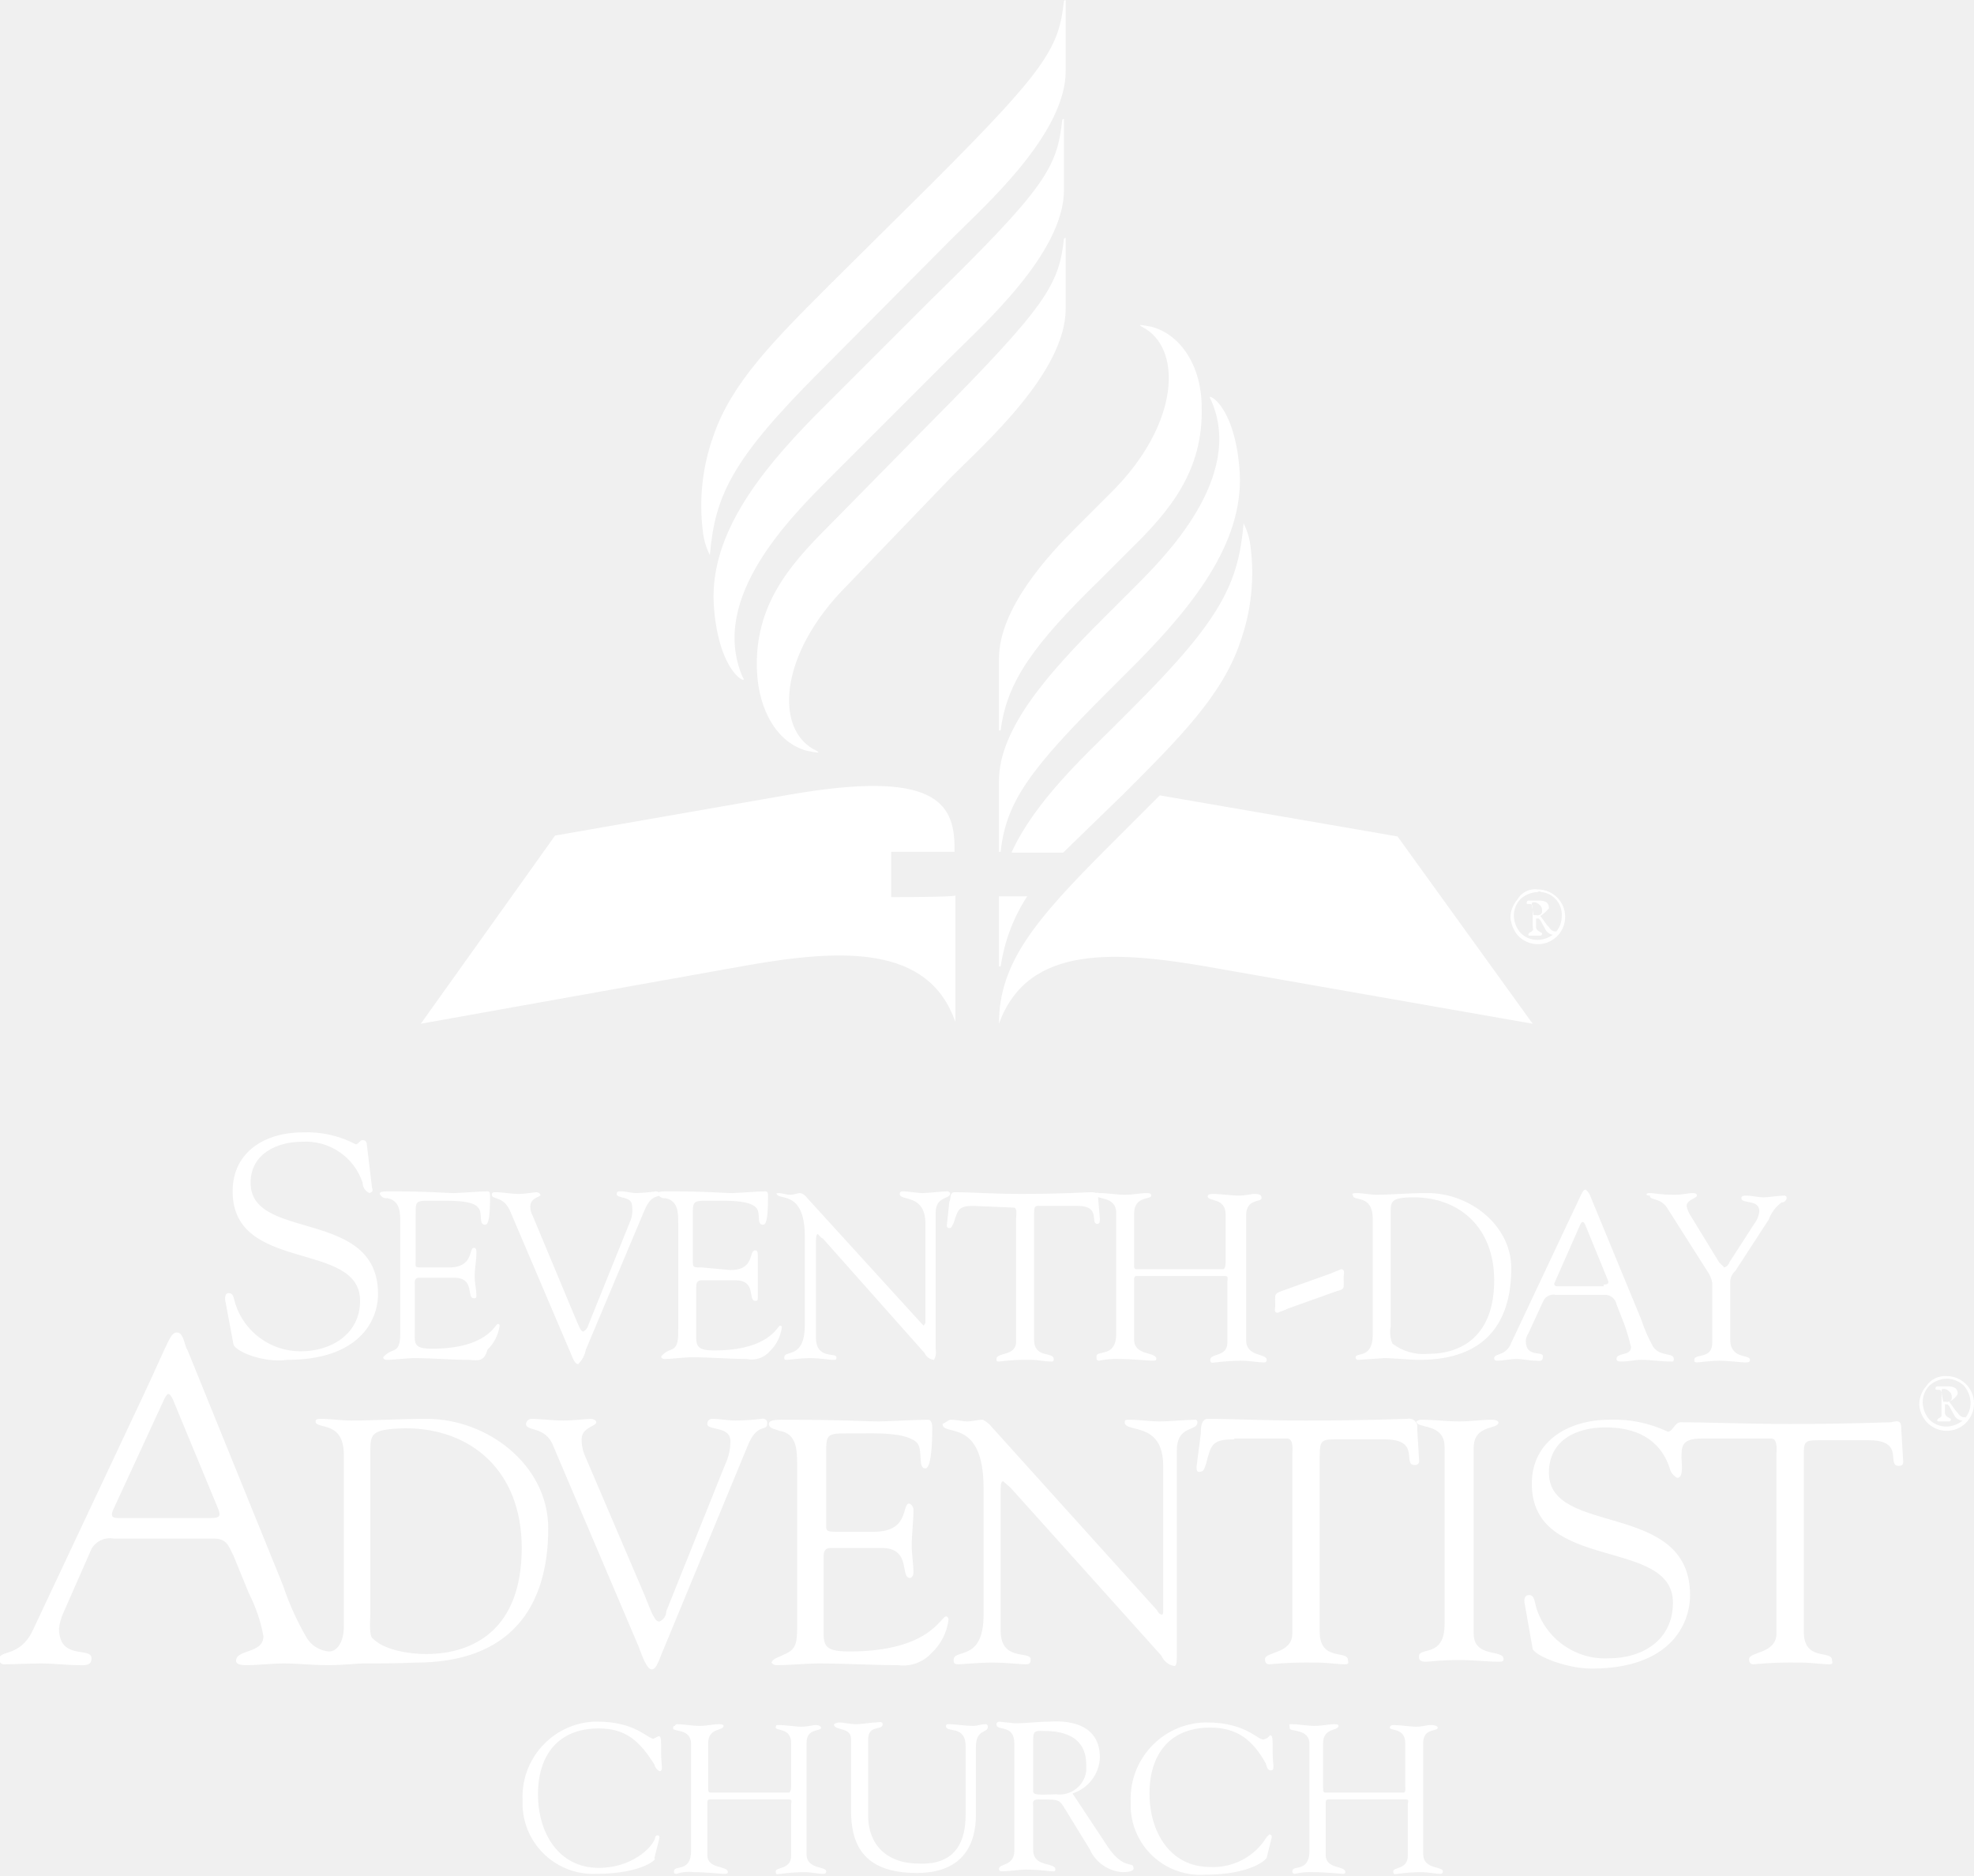
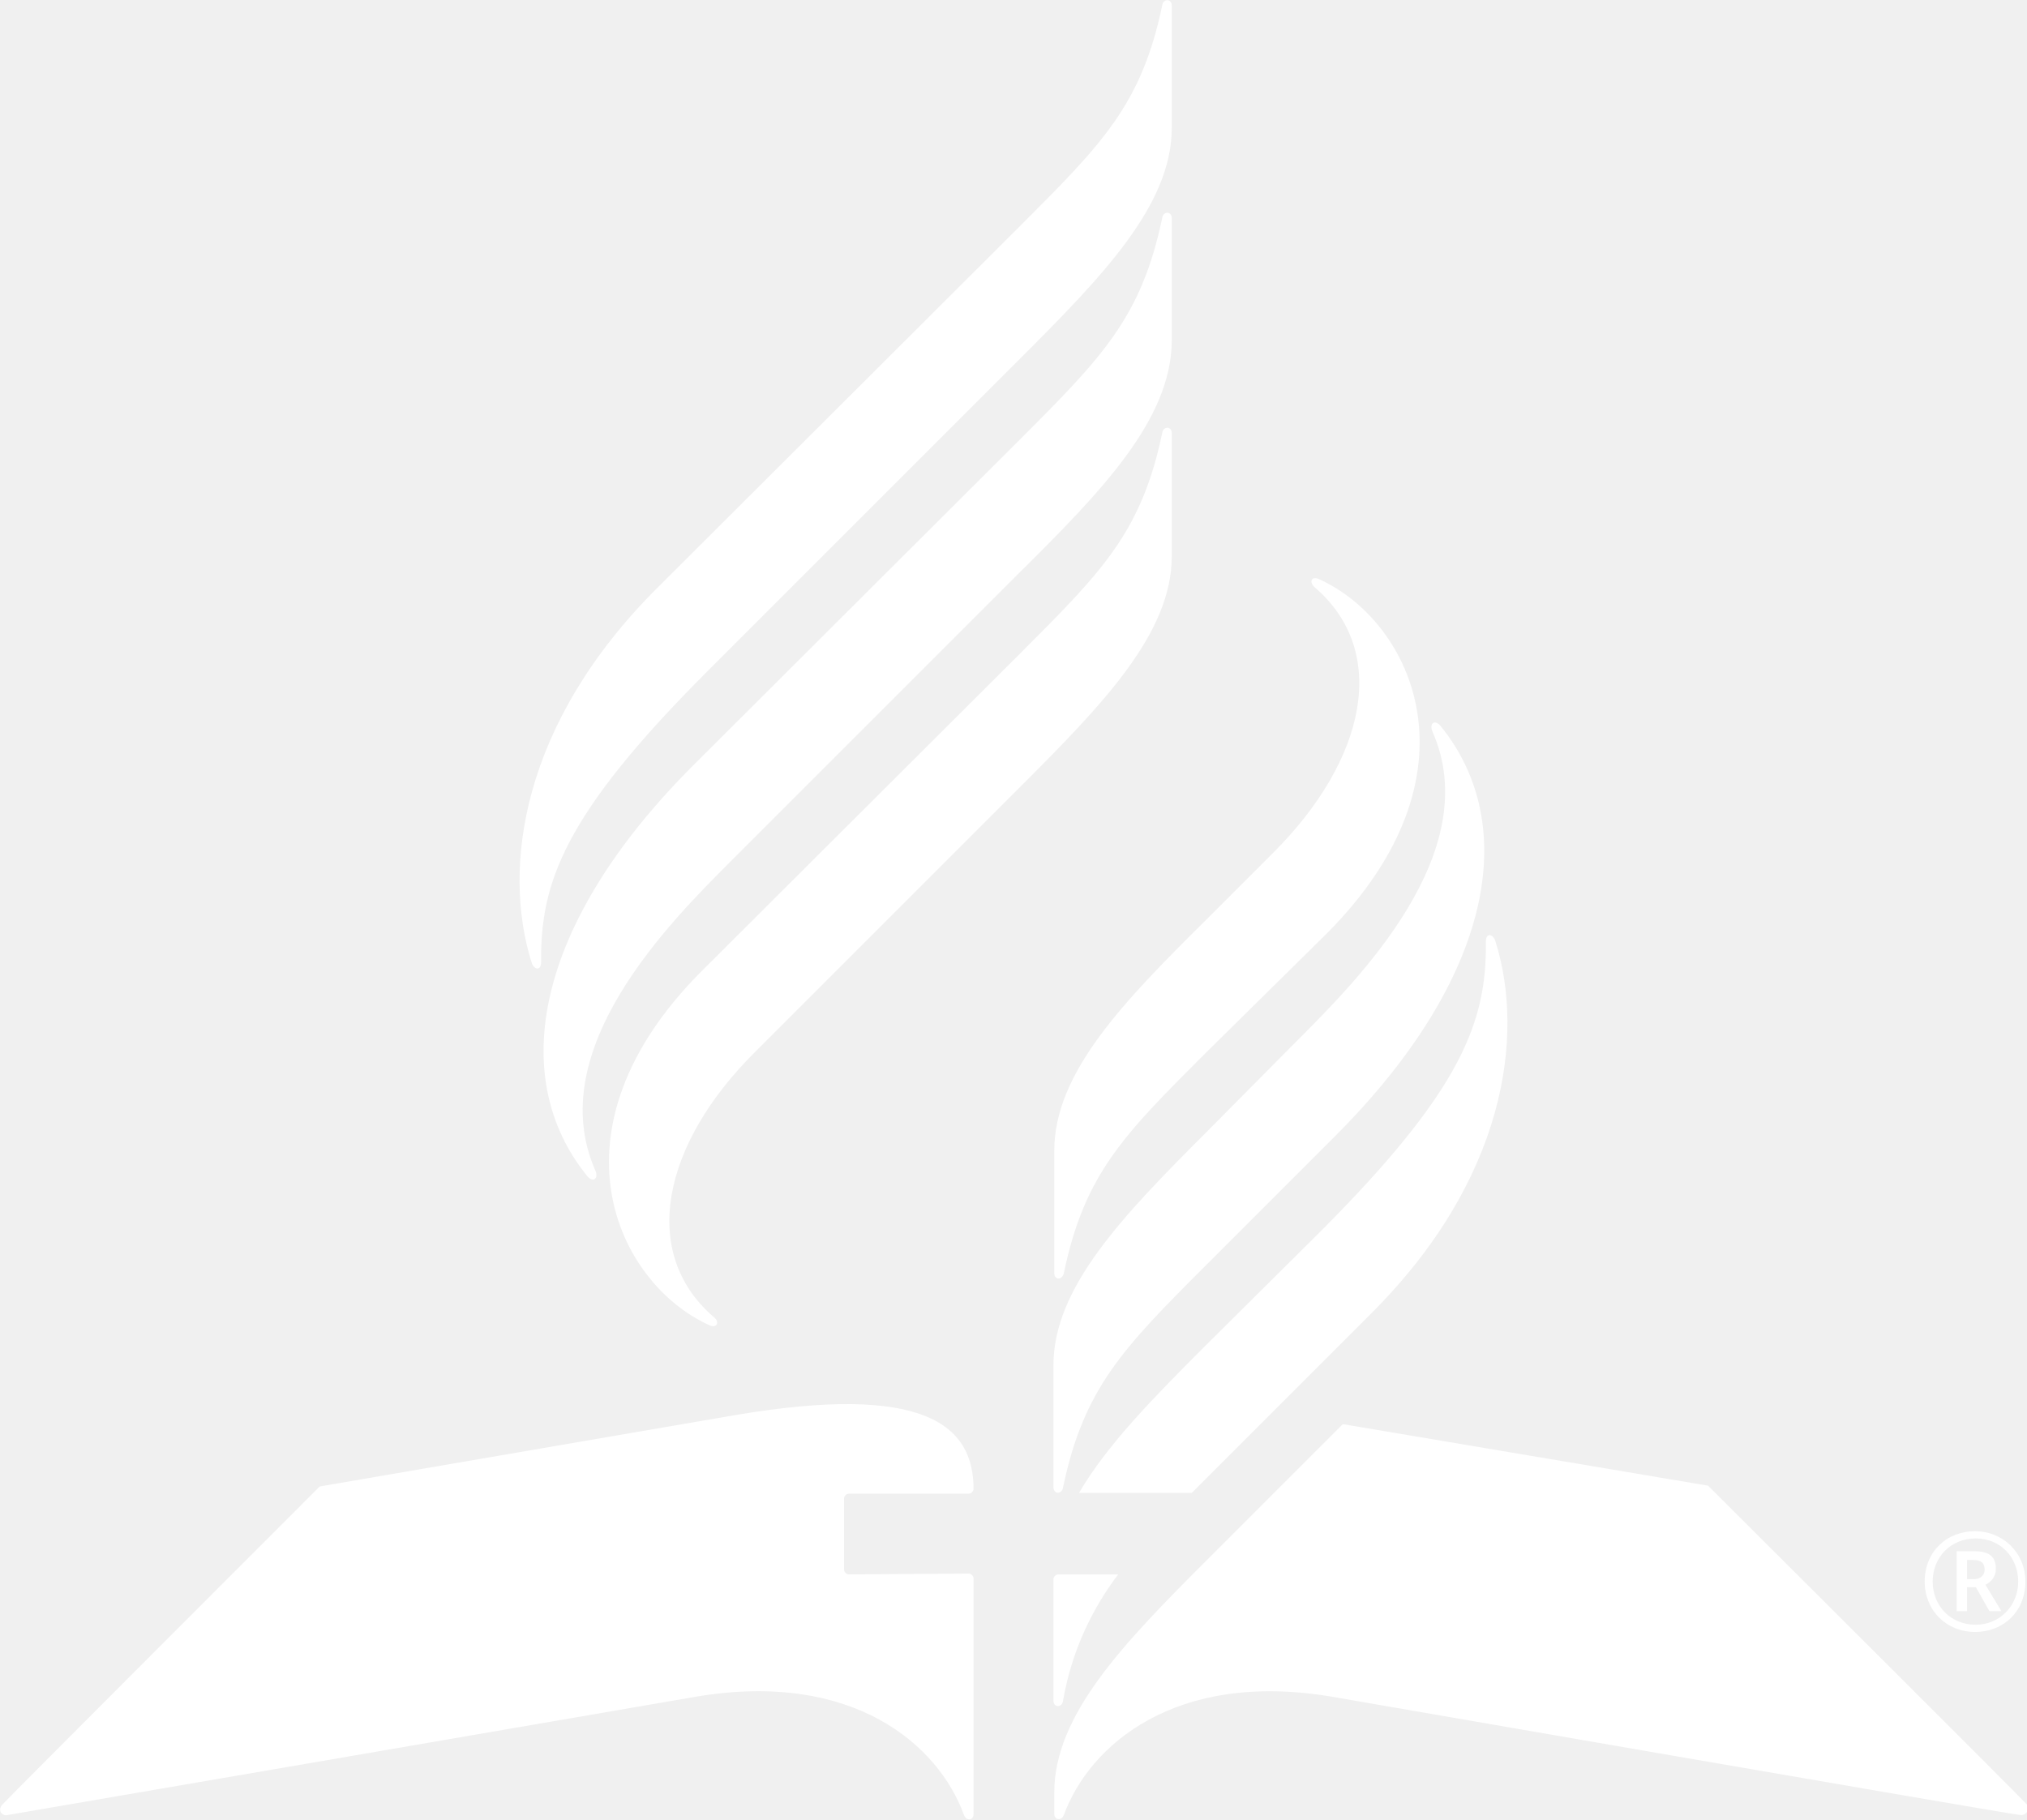
- <svg xmlns="http://www.w3.org/2000/svg" viewBox="0 0 230.8 219.3">
-   <path d="M158.5 139.5c.9 0 1.7.2 2.4.2 1.8 0 3.6-.2 6-.2 5 0 9.8 3.8 9.8 8.8 0 6.3-3 10.7-10.7 10.7-1.4 0-2.9-.2-4.2-.2l-3 .2a.27.27 0 0 1-.3-.3c0-.6 2 .2 2-2.6v-13.6c0-2.9-2.3-2-2.3-2.7-.2-.2 0-.3.3-.3zm8.5 18.8c3.9 0 7.7-2.1 7.7-8.6 0-6.2-4.1-9.7-9.4-9.7-2.7 0-2.7.5-2.7 1.8v13.3a3.46 3.46 0 0 0 .2 2 6 6 0 0 0 4.2 1.2zm14.9-6.9a1.34 1.34 0 0 0-1.4.6l-1.8 3.9a1.61 1.61 0 0 0-.3.9c0 2 2 1.1 2 1.8s-.5.5-.8.5c-.8 0-1.5-.2-2.3-.2s-1.5.2-2.3.2a.27.27 0 0 1-.3-.3c0-.6 1.4-.2 2-1.8l6.6-14c1.7-3.5 1.7-3.9 2.1-3.9a1.8 1.8 0 0 1 .6.9l5.9 14.3a18.25 18.25 0 0 0 1.4 3.2c.9 1.2 2.4.6 2.4 1.4 0 .1 0 .3-.2.3h-.1c-1.2 0-2.3-.2-3.5-.2-.8 0-1.5.2-2.3.2-.2 0-.6 0-.6-.3 0-.8 1.7-.3 1.7-1.4a27.58 27.58 0 0 0-.8-2.7l-.9-2.3a1.38 1.38 0 0 0-1.2-1.1h-5.9zm5.6-1.2c.6 0 .6-.2.5-.5l-2.7-6.6c-.2-.3-.3-.3-.5 0l-3 6.8c-.2.3 0 .5.3.5h5.4zm5.3-10.7c.8 0 1.2.2 3 .2.9 0 1.7-.2 2-.2s.6 0 .6.3-1.2.5-1.2 1.2a3.08 3.08 0 0 0 .5 1.2l3.3 5.4.6.6a.9.9 0 0 0 .6-.6l2.9-4.5a2.81 2.81 0 0 0 .6-1.5c0-1.4-2.1-.8-2.1-1.5 0-.3.3-.3.6-.3.6 0 1.4.2 2 .2s1.7-.2 2.4-.2a.27.27 0 0 1 .3.3.63.63 0 0 1-.6.5 4.26 4.26 0 0 0-1.5 2l-3.9 6a1.74 1.74 0 0 0-.6 1.2v6.8c0 2.4 2.3 1.7 2.3 2.4 0 .3-.2.3-.6.3s-2-.2-3-.2-2.3.2-2.6.2c-.1 0-.3 0-.3-.2v-.1c0-.8 2.1 0 2.1-2v-7a3.51 3.51 0 0 0-.6-1.4l-4.7-7.4c-.8-1.2-2-.8-2-1.4-.6 0-.4-.3-.1-.3zM166.2 166c1.5 0 2.9.2 4.4.2s2.6-.2 3.8-.2c.6 0 .8.2.8.3 0 .9-2.9.2-2.9 3V191c0 2.9 3.5 1.8 3.5 3 0 .3-.2.3-.8.3-.9 0-2.7-.2-4.4-.2-2.4 0-3.3.2-3.9.2s-.8-.2-.8-.6c0-1.2 3 .2 3-3.8v-20.7c0-2.9-3.3-2.1-3.3-3a1.07 1.07 0 0 1 .6-.2zM151 201.6c.9 0 1.8.2 2.7.2s1.7-.2 2.3-.2.5.2.5.2c0 .6-1.8.2-1.8 2v5.3c0 .3 0 .5.3.5h9.1c.3 0 .2-.6.2-.8v-5c0-1.8-1.8-1.4-1.8-1.8 0-.2.2-.3.4-.3.8 0 2.1.2 2.6.2.9 0 1.2-.2 1.8-.2s.8.2.8.3c0 .5-1.7 0-1.7 1.8v13c0 1.8 2.3 1.4 2.3 2a.27.27 0 0 1-.3.3c-.6 0-1.4-.2-2.3-.2a22.18 22.18 0 0 0-2.7.2c-.2 0-.5.2-.5-.3s1.7-.2 1.7-1.8v-6c0-.3.2-.6-.2-.6h-9.1c-.3 0-.3.2-.3.5v6c0 1.7 2.3 1.2 2.3 2 0 .2-.2.2-.3.2s-2.1-.2-3.5-.2a7.49 7.49 0 0 0-2.1.2.27.27 0 0 1-.3-.3c0-.8 2 .2 2-2.4v-12.5c0-1.8-2.3-1.4-2.3-1.8s-.2-.5.2-.5zm-65.6-53.1c2.9 0 2.1-2.3 2.9-2.3.3 0 .3.3.3.6v5c0 .1 0 .3-.2.3h-.1c-.9 0 .2-2.4-2.3-2.4h-4c-.6 0-.6.5-.6.9v4.9c0 1.7-.2 2.4 2.1 2.4 6.5 0 7.4-2.9 7.7-2.9s.2.3.2.3A4.72 4.72 0 0 1 90 158a2.78 2.78 0 0 1-2.7.9c-2.1 0-4.2-.2-6.3-.2-1.2 0-2.3.2-3.3.2-.2 0-.4-.1-.4-.3a2.55 2.55 0 0 1 1.2-.8c.8-.3.8-1.2.8-2.4V143c0-1.2 0-2.6-1.5-2.9a.87.87 0 0 1-.9-.5c0-.2.2-.3.9-.3 5.3 0 6.6.2 7.8.2.6 0 3-.2 3.9-.2.3 0 .3.3.3.6 0 3-.3 3.3-.6 3.3-.8 0-.2-1.4-.8-2-.8-.9-3.6-.8-4.7-.8-2.7 0-2.7-.2-2.7 1.8v5.1c0 .9 0 .9 1.1.9l3.3.3zm5.6-9c.5 0 .9.2 1.4.2s.8-.2 1.2-.2a1.56 1.56 0 0 1 .8.6l13.3 14.6.3.3c.1-.1.1-.2.2-.3v-11.6c0-3.6-3-2.6-3-3.5a.27.27 0 0 1 .3-.3c.8 0 1.7.2 2.4.2s2.1-.2 2.9-.2c.1 0 .2.1.3.2 0 .8-1.7.3-1.7 2.3v16a1.72 1.72 0 0 1-.2 1.2 1.33 1.33 0 0 1-1.1-.8l-11.9-13.4c-.2 0-.5-.5-.6-.5s-.2.2-.2.8v11.3c0 2.6 2.4 1.7 2.4 2.3 0 .1 0 .3-.2.3h-.1c-.8 0-1.4-.2-2.9-.2-.9 0-2.4.2-2.6.2s-.3 0-.3-.2v-.1c0-.9 2.4.3 2.4-3.8v-10.3c0-5.7-3.3-4.1-3.3-5.1-.2.1.1 0 .2 0zm22.8 1.5c-1.8 0-1.8.5-2.3 2-.2.3-.2.6-.5.6a.27.27 0 0 1-.3-.3l.3-2.8c.2-.3 0-1.1.6-1.1 2.1 0 4.4.2 7.8.2 5 0 7.5-.2 8.2-.2s.8.2.8.8l.2 2.3c0 .3 0 .6-.3.6-.9 0 .5-2.1-2.3-2.1h-3.9c-1.2 0-1.2-.2-1.2 1.4v14.2c0 2.3 2.3 1.4 2.3 2.3 0 .1 0 .3-.2.3h-.1c-.8 0-1.5-.2-2.3-.2a24.2 24.2 0 0 0-3.8.2c-.1 0-.3 0-.3-.2v-.1c0-.8 2.3-.3 2.3-2v-14.5c0-.2.2-1.2-.3-1.2l-4.7-.2zm14.7-1.5c1.1 0 2 .2 3 .2s1.8-.2 2.6-.2c.5 0 .5.2.5.3 0 .5-2 0-2 2.1v6c0 .3 0 .5.3.5H143c.3 0 .3-.8.3-.8V142c0-2-2.1-1.5-2.1-2.1q0-.3.6-.3c.9 0 2.3.2 2.9.2 1.1 0 1.5-.2 2-.2.8 0 .8.3.8.5 0 .5-1.8 0-1.8 2v14.6c0 2 2.4 1.5 2.4 2.3a.27.27 0 0 1-.3.3c-.8 0-1.7-.2-2.7-.2a28.45 28.45 0 0 0-3 .2c-.2 0-.6.2-.6-.3 0-.8 2-.3 2-2v-7c0-.5.2-.8-.3-.8h-10.3c-.3 0-.3.2-.3.5v6.9c0 2 2.6 1.4 2.6 2.3 0 .2-.2.2-.5.2s-2.4-.2-3.8-.2a9.74 9.74 0 0 0-2.4.2c-.3 0-.3-.2-.3-.5 0-.8 2.3.2 2.3-2.6v-14.2c0-2-2.4-1.5-2.4-2.1-.1-.2.1-.3.4-.2zm28.6 9.8c0 1.4.2 1.4-.9 1.7l-5.6 2c-.4.2-.8.3-1.2.5-.5 0-.3-.5-.3-.8 0-1.4-.2-1.4.9-1.8l5.6-2c.4-.2.8-.3 1.2-.5.5 0 .3.6.3.9zm-54.9 29.8c4.2 0 3.2-3.3 4.1-3.3a.79.79 0 0 1 .5.8c0 1.4-.2 2.7-.2 4.1 0 1.1.2 2.1.2 3.2 0 .3-.2.6-.4.6-1.2 0 .2-3.5-3.3-3.5h-6c-.9 0-.8.8-.8 1.4v7.4c0 2.4-.3 3.3 3 3.3 9.4 0 10.7-4.1 11.3-4.1.2 0 .3.2.3.4a6.42 6.42 0 0 1-2 3.9 4.47 4.47 0 0 1-3.9 1.4c-3 0-6.2-.2-9.2-.2-1.7 0-3.3.2-5 .2a.71.71 0 0 1-.6-.3c.2-.5.6-.5 1.8-1.1s1.2-1.5 1.2-3.5v-18.4c0-1.8 0-3.8-2.1-4.1-.3-.2-1.2-.2-1.2-.8 0-.3.3-.5 1.4-.5 7.5 0 9.7.2 11.5.2.8 0 4.5-.2 5.7-.2.3 0 .5.3.5.9 0 4.5-.6 4.8-.8 4.8-.9 0-.3-2-.9-2.9-1.1-1.4-5.3-1.2-6.9-1.2-3.9 0-3.8-.2-3.8 2.6v7.5c0 1.4-.2 1.4 1.5 1.4h4.2c-.1.2-.1 0-.1 0zm8.9-13.1c.8 0 1.4.2 2 .2s1.2-.2 1.8-.2a3.13 3.13 0 0 1 1.1.9l19.3 21.4a.82.82 0 0 0 .5.5c.2 0 .2-.2.2-.5v-16.9c0-5.3-4.5-3.8-4.5-5.1 0-.3.2-.3.5-.3 1.2 0 2.4.2 3.6.2s3.2-.2 4.1-.2a.27.27 0 0 1 .3.3c0 1.1-2.4.3-2.4 3.3V193c0 1.2 0 1.8-.3 1.8a2 2 0 0 1-1.5-1.2L118.2 174c-.3-.3-.6-.5-.9-.8-.2 0-.3.2-.3.9v16.6c0 3.6 3.5 2.3 3.5 3.3 0 .3 0 .6-.5.6-.9 0-2.1-.2-4.1-.2-1.4 0-3.5.2-3.8.2-.6 0-.6-.2-.6-.5 0-1.4 3.5.3 3.5-5.3V174c0-8.3-4.8-6-4.8-7.5.4-.2.8-.5.9-.5zm33.2 2.3c-2.6 0-2.7.6-3.3 2.9-.2.5-.2.9-.8.9-.3 0-.3-.3-.3-.6l.5-3.9c0-.5 0-1.7.8-1.7 3.2 0 6.2.2 11.5.2 7.2 0 11-.2 11.8-.2a1 1 0 0 1 1.2.7v.5l.2 3.3c0 .3.2.9-.5.9-1.5 0 .8-3-3.5-3H156c-1.5 0-1.7.2-1.7 2v20.5c0 3.5 3.3 2.1 3.3 3.3 0 .2.2.5-.3.5-.9 0-2.1-.2-3.3-.2a47.84 47.84 0 0 0-5.6.2c-.3 0-.5-.2-.5-.6 0-.9 3.2-.6 3.2-3v-21c0-.3.2-1.8-.6-1.8h-6.2v.1zm-65.2 33.3c.9 0 1.8.2 2.7.2s1.5-.2 2.3-.2c.5 0 .5.2.5.2 0 .6-1.8.2-1.8 2v5.3c0 .3 0 .5.3.5h9.1c.3 0 .3-.6.3-.8v-5c0-1.8-1.8-1.4-1.8-1.8 0-.1 0-.3.2-.3h.1c.9 0 2.1.2 2.6.2.9 0 1.4-.2 1.8-.2s.6.2.6.3c0 .5-1.7 0-1.7 1.8v13c0 1.8 2.3 1.4 2.3 2a.27.27 0 0 1-.3.3c-.8 0-1.4-.2-2.3-.2a22.18 22.18 0 0 0-2.7.2c-.4 0-.6.2-.6-.3s1.8-.2 1.8-1.8v-6c0-.3.2-.6-.3-.6H83c-.3 0-.3.2-.3.5v6c0 1.7 2.4 1.2 2.4 2 0 .2-.2.2-.5.2s-2.1-.2-3.5-.2a4.57 4.57 0 0 0-2 .2c-.1 0-.3 0-.3-.2v-.1c0-.8 2 .2 2-2.4v-12.5c0-1.8-2.1-1.4-2.1-1.8 0-.1 0-.3.2-.3.1-.2.2-.2.2-.2zm33.8 10.6v-8c0-2.6-2.3-1.5-2.3-2.4 0-.2.2-.2.3-.2.9 0 1.8.2 2.9.2.5 0 .9-.2 1.4-.2a.27.27 0 0 1 .3.3c0 .8-1.4.2-1.4 2.4v7.5c0 1.2.3 7.2-6.9 7.2-6.5 0-7.7-3.6-7.7-7.4v-8.3c0-1.4-2-.9-2-1.7a1.42 1.42 0 0 1 .6-.2c.6 0 1.2.2 2 .2s1.7-.2 2.3-.2c.2 0 .8-.2.8.2 0 .8-1.7 0-1.7 1.8v8.8c0 3.9 2.6 5.7 5.9 5.7 4.5.2 5.5-2.8 5.5-5.7zm18.3 6.7a4.53 4.53 0 0 1-3.8-2.7l-2.7-4.4c-.9-1.4-.6-1.4-3.3-1.4-.8 0-.6.5-.6.8v5.1c0 2.1 2.6 1.4 2.6 2.3 0 .3-.3.2-.5.2a28.25 28.25 0 0 0-2.9-.2c-.9 0-1.8.2-2.9.2a.27.27 0 0 1-.3-.3c0-.6 1.8-.3 1.8-2.1v-12.5c0-2.4-2.1-1.4-2.1-2.3 0-.2.2-.3.4-.3.5.1 1.1.1 1.7.2 1.4 0 2.9-.2 4.1-.2.5 0 5.9-.6 5.9 4.2a4.6 4.6 0 0 1-3.2 4.2l4.1 6.2c1.8 2.7 3 1.8 3 2.4.3.6-1 .6-1.3.6zm-4.2-12.6c0-3-2.3-3.9-4.8-3.9-.9 0-1.4-.2-1.4.9v6.2c0 .5 1.5.3 2.7.3a3.14 3.14 0 0 0 3.5-2.7v-.8zm21.5-3.4c.3 0 .3.3.3 2 0 1.4.3 2.1-.2 2.1s-.5-.6-.6-.8c-1.5-2.7-3.3-4.2-6.5-4.2-4.8 0-7.1 3.2-7.1 7.7s2.4 8.6 7.1 8.6a7.33 7.33 0 0 0 6.6-3.5l.3-.3a.27.27 0 0 1 .3.3l-.6 2.4c0 .2-1.8 2-7.2 2a8.15 8.15 0 0 1-8.7-7.8v-.8a8.92 8.92 0 0 1 8.6-9.2h.3c4.5 0 5.9 2 6.6 2a1.34 1.34 0 0 0 .8-.5zm-80-45.1a3.15 3.15 0 0 1-.9 1.7c-.5 0-.8-1.2-1.1-1.8l-6.9-16.2c-.8-1.7-2.1-1.2-2.1-1.8 0-.3.2-.3.5-.3.8 0 1.7.2 2.6.2s1.8-.2 2.1-.2a.55.55 0 0 1 .5.3c0 .3-1.2.3-1.2 1.4a2.28 2.28 0 0 0 .3 1.1l4.8 11.5c.6 1.4.8 2 1.1 2a1.24 1.24 0 0 0 .6-.8l4.8-11.9a3.4 3.4 0 0 0 .3-2c0-1.2-1.8-.8-1.8-1.4 0-.3.2-.3.5-.3.6 0 1.2.2 1.8.2a20.87 20.87 0 0 0 2.3-.2c.2 0 .4.1.4.3 0 .6-.8-.2-1.7 1.8zM54.8 159c-2.1 0-4.2-.2-6.3-.2-1.1 0-2.3.2-3.3.2-.2 0-.4-.1-.4-.3a2.55 2.55 0 0 1 1.2-.8c.8-.3.8-1.2.8-2.4V143c0-1.2 0-2.6-1.5-2.9a.87.87 0 0 1-.9-.5c0-.2.2-.3.9-.3 5.3 0 6.6.2 7.8.2.6 0 3-.2 3.9-.2.3 0 .3.3.3.6 0 3-.3 3.3-.6 3.3-.8 0-.2-1.4-.8-2-.6-.9-3.5-.8-4.7-.8-2.7 0-2.6-.2-2.6 1.8v5.1c0 .9-.2.9.9.9h3c2.9 0 2.3-2.3 2.9-2.3.3 0 .3.3.3.6 0 .9-.2 1.8-.2 2.7s.2 1.5.2 2.3c0 .1 0 .3-.2.3h-.1c-.9 0 .2-2.4-2.3-2.4H49c-.6 0-.5.5-.5.9v5c0 1.7-.3 2.4 2 2.4 6.5 0 7.4-2.9 7.7-2.9s.2.3.2.3a4.72 4.72 0 0 1-1.4 2.7c-.4 1.4-1 1.3-2.2 1.2zm22.8 33.8c-.5 1.1-.8 2.4-1.4 2.4s-1.2-1.8-1.5-2.6l-10-23.5c-.9-2.4-3.2-1.7-3.2-2.6a.65.65 0 0 1 .6-.6c1.2 0 2.4.2 3.8.2 1.1 0 2.7-.2 3.2-.2a.71.71 0 0 1 .6.3c.2.6-1.7.6-1.7 2.1a5.08 5.08 0 0 0 .3 1.7l7.1 16.6c.9 2.3 1.2 3 1.7 3a1.3 1.3 0 0 0 .8-1.2l6.9-17.2a6.26 6.26 0 0 0 .6-2.7c0-1.8-2.7-1.2-2.7-2a.56.56 0 0 1 .5-.6h.1c.9 0 1.8.2 2.7.2a28.45 28.45 0 0 0 3-.2c.3-.1.7.1.7.4v.2c0 .9-1.2-.2-2.3 2.6zm-50.3-35.6l-.9-4.8c-.2-.8 0-1.2.3-1.2.6 0 .6.5.8 1.2a8 8 0 0 0 7.7 5.6c3.5 0 6.9-2 6.9-5.9 0-7.1-14.9-3.2-14.9-12.8 0-4.7 3.9-6.9 8.2-6.9a12.26 12.26 0 0 1 6.2 1.4c.3 0 .5-.5.8-.5s.5.2.5.6l.6 5c.1.2.1.4-.1.5s-.1.1-.2.1a1.3 1.3 0 0 1-.8-1.2 7 7 0 0 0-7.1-4.8c-2.9 0-6 1.4-6 4.8 0 6.9 14.9 2.9 14.9 13 0 3.2-2.3 7.7-10.6 7.7-2.8.4-6.1-1-6.3-1.8zm42.4 61.9a8.26 8.26 0 0 1-8.6-7.9v-.7a8.81 8.81 0 0 1 8.3-9.2h.4c4.5 0 5.9 2 6.6 2l.6-.3c.3 0 .3.3.3 2 0 1.4.3 2.1-.2 2.1a1.24 1.24 0 0 1-.6-.8c-1.7-2.7-3.3-4.2-6.5-4.2-4.8 0-7.1 3.2-7.1 7.7s2.4 8.6 7.1 8.6c3.9 0 6.3-2.4 6.6-3.5a.27.27 0 0 1 .3-.3c.2 0 .2.2.2.3l-.6 2.4c.5-.1-1.2 1.8-6.8 1.8zm-27.4-24.6c-.3 0-2.4.2-3.8.2-2.3 0-3.5-.2-5.3-.2-1.5 0-2.9.2-4.4.2-.3 0-1.2 0-1.2-.5 0-1.4 3.2-.8 3.2-2.9a18.48 18.48 0 0 0-1.7-5l-1.8-4.4c-.6-1.2-.8-2-2.3-2H13.3a2.49 2.49 0 0 0-2.6 1.2l-3.3 7.5a6.07 6.07 0 0 0-.5 1.8c0 3.8 3.8 2.1 3.8 3.5 0 .9-.8.8-1.4.8-1.5 0-3-.2-4.5-.2s-2.9.1-4.4.1a.56.56 0 0 1-.5-.6c0-1.1 2.4-.2 3.9-3.3l12.8-27.2c3.2-6.8 3.3-7.7 4.1-7.7s.9 1.7 1.2 2l11.2 27.6a32.38 32.38 0 0 0 2.7 6 3.34 3.34 0 0 0 2.7 1.7c.9 0 1.7-1.1 1.7-2.9v-20.1c0-4.1-3.3-2.9-3.3-3.9 0-.3.3-.3.6-.3 1.2 0 2.4.2 3.6.2 2.7 0 5.3-.2 8.8-.2 7.1 0 14.2 5.4 14.2 12.8 0 9.2-4.4 15.7-15.5 15.7-2.3.1-4.2.1-6.3.1zm1-24.9v19.1c0 .6-.2 2.6.3 2.9 1.4 1.4 4.4 1.8 6.2 1.8 5.7 0 11.2-3 11.2-12.4 0-9.1-6-14-13.6-14-3.9.1-4.1.6-4.1 2.6zm-24.1-6l-6 13c-.3.8 0 .9.8.9h10.6c1.2 0 1.2-.3.9-1.1l-5.3-12.8c-.4-.8-.6-.8-1 0zm203.1 3.6l.2 3.3c0 .3.2.9-.5.9-1.5 0 .8-3-3.5-3h-5.9c-1.7 0-1.7.2-1.7 2v20.4c0 3.5 3.3 2.1 3.3 3.3 0 .2.2.5-.3.5-.9 0-2.1-.2-3.3-.2a47.84 47.84 0 0 0-5.6.2c-.3 0-.5-.2-.5-.6 0-.9 3.2-.6 3.2-3v-21c0-.3.2-1.8-.6-1.8H199c-2.4 0-2.4.9-2.4 2.3 0 .5.3 2.3-.5 2.3a1.78 1.78 0 0 1-.9-1.2c-1.2-3.5-4.1-4.7-7.5-4.7s-6.6 1.5-6.6 5.3c0 7.5 16.5 3.2 16.5 14.3 0 3.5-2.4 8.6-11.5 8.6-3 0-6.6-1.5-6.9-2.3l-.9-5.1c-.2-.8 0-1.2.5-1.2s.6.5.8 1.4a8.42 8.42 0 0 0 8.5 6c3.9 0 7.5-2.1 7.5-6.5 0-7.7-16.5-3.5-16.5-13.9 0-5.1 4.4-7.5 9.1-7.5a14.58 14.58 0 0 1 6.8 1.4c.6 0 .8-1.1 1.5-1.1 3.2 0 7.7.2 12.8.2 7.2 0 11-.2 11.8-.2 1.1-.3 1.2 0 1.2.9zm-118.1-62.3v-5.3h7.4v-.5c0-5.3-2.4-9.1-19.2-6.2l-27.5 4.8-15.7 22 38-6.8c11.3-2 21.4-2.4 24.5 6.6v-14.8c0 .2-7.5.2-7.5.2zm12.6 14.8c0-7.1 4.2-12.1 12.8-20.7l6-6 27.8 4.8 15.8 21.9-36.5-6.4c-12.1-2.2-22.5-3-25.9 6.4zm1.5-20.1c2.7-5.9 8.6-11.3 11.9-14.6l2.4-2.4c10.3-10.3 12.2-14.5 12.8-21.4a7.86 7.86 0 0 1 .8 2.6 24.11 24.11 0 0 1-1.2 11.3c-2.1 6.2-7.1 11.2-13.6 17.7l-7.1 6.9h-6zm5.9-85.6s.2-.2.2 0v8.2c0 7.4-9.5 15.8-13.3 19.6L97.2 55.7c-4.8 4.8-14.3 14.2-10.4 23.4.2.3.3.6-.3.2-1.1-.8-2.6-3.3-3-8-.8-8.3 5-15.8 11.9-22.8l13.3-13.3c13.6-13.3 14.9-15.6 15.5-21.2zm-12.9 41.7c3.8-3.8 13.3-12.2 13.3-19.6v-8.2c0-.2-.2 0-.2 0-.6 5.4-2 7.8-15.4 21.3L96.8 61.6c-4.5 4.5-8.6 9.2-8.3 16.8.2 4.7 2.4 8.5 5.9 9.4 1.5.3 1.4.2 1.1 0-5-2.3-4.5-11.3 3.5-19.3zM95.9 43.4C85.6 53.7 83.6 57.9 83 64.9a7.86 7.86 0 0 1-.8-2.6A24.11 24.11 0 0 1 83.4 51c2.1-6.2 7.1-11.2 13.6-17.7l12-11.9C122.4 8 123.8 5.6 124.4.1c0 0 .2-.2.2 0v8.2c0 7.4-9.5 15.8-13.3 19.6zM117 113h-.2v-8.2h3.3a20.5 20.5 0 0 0-3.1 8.2zm0-13.4h-.2v-8.3c0-6.2 6-12.8 12.1-18.9l3.9-3.9c3.2-3.2 12.8-12.7 8.8-21.7-.2-.3-.3-.6.3-.2 1.1.8 2.6 3.3 3 8 .8 8.3-5 15.8-11.9 22.8l-3.6 3.6c-8.8 8.8-11.8 12.7-12.4 18.6zm0-14.2h-.2V77c0-5.9 5.9-12.2 8.8-15.1l4.4-4.4c8-8 8.3-16.9 3.5-19.3-.3-.2-.5-.3 1.1 0 3.5.9 5.9 4.7 5.9 9.4.2 7.5-3.8 12.2-8.3 16.6l-3.6 3.6c-7.7 7.5-10.9 11.9-11.6 17.6zm62.8 18.6a3.2 3.2 0 0 1 0 6.4 3.19 3.19 0 0 1-2.4-1.1 3.86 3.86 0 0 1-.8-2 3.23 3.23 0 0 1 .8-2.1 2.36 2.36 0 0 1 2.4-1.2zm0 .3a3.18 3.18 0 0 0-2 .8 2.79 2.79 0 0 0-.8 2 3.18 3.18 0 0 0 .8 2 2.79 2.79 0 0 0 2 .8 3.18 3.18 0 0 0 2-.8 2.79 2.79 0 0 0 .8-2 2.66 2.66 0 0 0-2.4-2.8c-.2-.1-.3-.1-.4 0zm.3 2.8l.8 1.1.2.2a1 1 0 0 0 .6.5h.2a.22.22 0 0 1 .2.2c0 .2-.2.2-.5.2a1.15 1.15 0 0 1-.9-.6l-.6-1.1-.2-.2h-.3v.9a.55.55 0 0 0 .2.5c.1.1.2.1.3.2s.2 0 .2.2a.22.22 0 0 1-.2.2h-1.2c-.2 0-.2 0-.2-.2l.2-.2c.2 0 .2-.2.3-.2s0-.3 0-.6v-2.1c0-.2-.1-.4-.3-.4h-.2c-.2 0-.2 0-.2-.2a.22.22 0 0 1 .2-.2h1.2c.9 0 1.2.3 1.2.9a4.3 4.3 0 0 1-1 .9zm-.8-.1h.3c.3.1.7-.1.7-.4v-.2a.71.71 0 0 0-.3-.6.86.86 0 0 0-.6-.3c-.2 0-.3 0-.3.2v.1l.2 1.2c-.1-.2-.1-.1 0 0zm48.3 53.9a3.2 3.2 0 1 1 0 6.4 3.19 3.19 0 0 1-2.4-1.1 3.29 3.29 0 0 1-.8-2 3.23 3.23 0 0 1 .8-2.1 2.62 2.62 0 0 1 2.4-1.2zm0 .3a3.18 3.18 0 0 0-2 .8 2.79 2.79 0 0 0-.8 2 3.18 3.18 0 0 0 .8 2 2.79 2.79 0 0 0 2 .8 3.18 3.18 0 0 0 2-.8 2.79 2.79 0 0 0 .8-2 3.18 3.18 0 0 0-.8-2 3 3 0 0 0-2-.8zm.3 2.7l.8 1.1.2.2a1 1 0 0 0 .6.5h.2a.22.22 0 0 1 .2.2c0 .2-.2.2-.5.2a1.15 1.15 0 0 1-.9-.6l-.6-1.1-.2-.2h-.3v.9a.55.55 0 0 0 .2.5c.1.1.2.1.3.2s.2 0 .2.2a.22.22 0 0 1-.2.2h-1.2c-.2 0-.2 0-.2-.2l.2-.2c.2 0 .2-.2.3-.2v-2.7c0-.2-.1-.4-.3-.4h-.2c-.2 0-.2 0-.2-.2a.22.22 0 0 1 .2-.2h1.2c.9 0 1.2.3 1.2.9a2.23 2.23 0 0 1-1 .9zm-.7 0h.3c.3.1.7-.1.7-.4v-.2a.71.71 0 0 0-.3-.6.86.86 0 0 0-.6-.3c-.2 0-.3 0-.3.2v.2l.2 1.1z" fill="#fff" />
+ <svg xmlns="http://www.w3.org/2000/svg" version="1.1" id="Layer_1" x="0px" y="0px" viewBox="0 0 253.6 227.7" style="enable-background:new 0 0 253.6 227.7;" xml:space="preserve">
+   <style type="text/css">
+ 	.st0{fill:#FFFFFF;}
+ </style>
+   <path class="st0" d="M150.9,131.7c-10.2,10.2-15.2,15.1-17.8,27.6c-0.2,0.9-1.2,0.9-1.2,0V144c0-9.8,8.7-18.7,19.1-29l8.3-8.3  c11.7-11.7,14.5-25.2,5.2-33.2c-0.8-0.7-0.4-1.5,0.6-1c11.6,5.3,20.7,24.4,0.9,44.3L150.9,131.7z M131.8,170.8v15.3  c0,0.9,1.1,0.9,1.2,0c2.6-12.4,7.5-17.4,17.8-27.7l16.2-16.2c19.8-19.8,23.3-39,13.2-51.4c-0.7-0.8-1.4-0.3-1,0.7  c6.7,15.1-9.3,31.1-16.9,38.7l-11.4,11.5C140.5,152.1,131.8,161.1,131.8,170.8L131.8,170.8z M87.8,121.5  c-19.8,19.8-10.7,39,0.9,44.3c1,0.5,1.4-0.4,0.6-1c-9.3-8-6.5-21.6,5.2-33.2l33-33c10.4-10.4,19.1-19.3,19.1-29V54.2  c0-0.9-1.1-0.9-1.2,0c-2.6,12.4-7.5,17.3-17.8,27.6L87.8,121.5z M146.6,42.7V27.3c0-0.9-1.1-0.9-1.2,0c-2.6,12.4-7.5,17.4-17.8,27.7  L86.7,95.8c-19.8,19.8-23.3,39-13.2,51.4c0.7,0.8,1.4,0.3,1-0.7c-6.7-15.1,9.3-31.1,16.9-38.7l36.1-36.1  C137.9,61.4,146.5,52.5,146.6,42.7L146.6,42.7z M82.3,73.5c-17.1,17-19.5,35.1-15.8,46.9c0.3,1,1.2,1.1,1.2,0  c-0.1-9.9,2.8-18.4,20.8-36.4l39-39c10.4-10.4,19.1-19.3,19.1-29V0.7c0-0.9-1.1-0.9-1.2,0c-2.6,12.4-7.5,17.3-17.8,27.6L82.3,73.5z   M106.2,197c-0.3,0-0.6-0.3-0.6-0.6v-8.9c0-0.3,0.3-0.6,0.6-0.6h15c0.3,0,0.6-0.3,0.6-0.6c0-7.9-6-13.3-30-9.2L40,186  c0,0-39.4,39.4-39.7,39.8c-0.3,0.3-0.4,0.8-0.1,1.1c0.2,0.2,0.5,0.3,0.8,0.2c0.7-0.1,86.1-14.8,86.1-14.8c19.6-3.3,30.3,6,33.5,14.8  c0.3,0.8,1.2,0.7,1.2-0.1v-29.5c0-0.3-0.3-0.6-0.6-0.6L106.2,197z M168,178.2l-17.1,17.1c-10.4,10.4-19,19.3-19,29v2.7  c0,0.7,0.9,0.9,1.2,0.1c3.2-8.7,13.9-18.1,33.5-14.8c0,0,85.4,14.8,86.1,14.8c0.4,0.1,0.9-0.2,1-0.6c0.1-0.3,0-0.6-0.2-0.8  c-0.3-0.4-39.8-39.8-39.8-39.8L168,178.2z M187.1,117.8c-0.3-1-1.2-1.1-1.2,0c0.1,9.9-2.8,18.4-20.8,36.4l-14.3,14.2  c-6.5,6.5-12.3,12.4-15.8,18.4h14.1l1.7-1.7l20.5-20.5C188.4,147.7,190.8,129.6,187.1,117.8L187.1,117.8z M131.8,212.8  c0,0.9,1.1,0.9,1.2,0c1-5.8,3.4-11.2,6.9-15.8h-7.5c-0.3,0-0.6,0.3-0.6,0.6L131.8,212.8z" />
+   <g>
+     <path class="st0" d="M240.8,197.9c0-3.7,2.7-6.3,6.3-6.3c3.5,0,6.3,2.7,6.3,6.3c0,3.7-2.7,6.3-6.3,6.3S240.8,201.5,240.8,197.9z    M252.5,197.9c0-3-2.2-5.4-5.3-5.4s-5.4,2.3-5.4,5.4c0,3,2.2,5.4,5.4,5.4C250.1,203.3,252.5,201,252.5,197.9z M244.8,194.1h2.2   c1.9,0,2.7,0.7,2.7,2.2c0,1.1-0.7,1.7-1.3,2l2,3.3h-1.5l-1.7-3h-1.1v3h-1.3V194.1z M246.9,197.6c0.9,0,1.4-0.5,1.4-1.2   c0-0.8-0.4-1.2-1.4-1.2h-0.8v2.4H246.9z" />
+   </g>
</svg>
